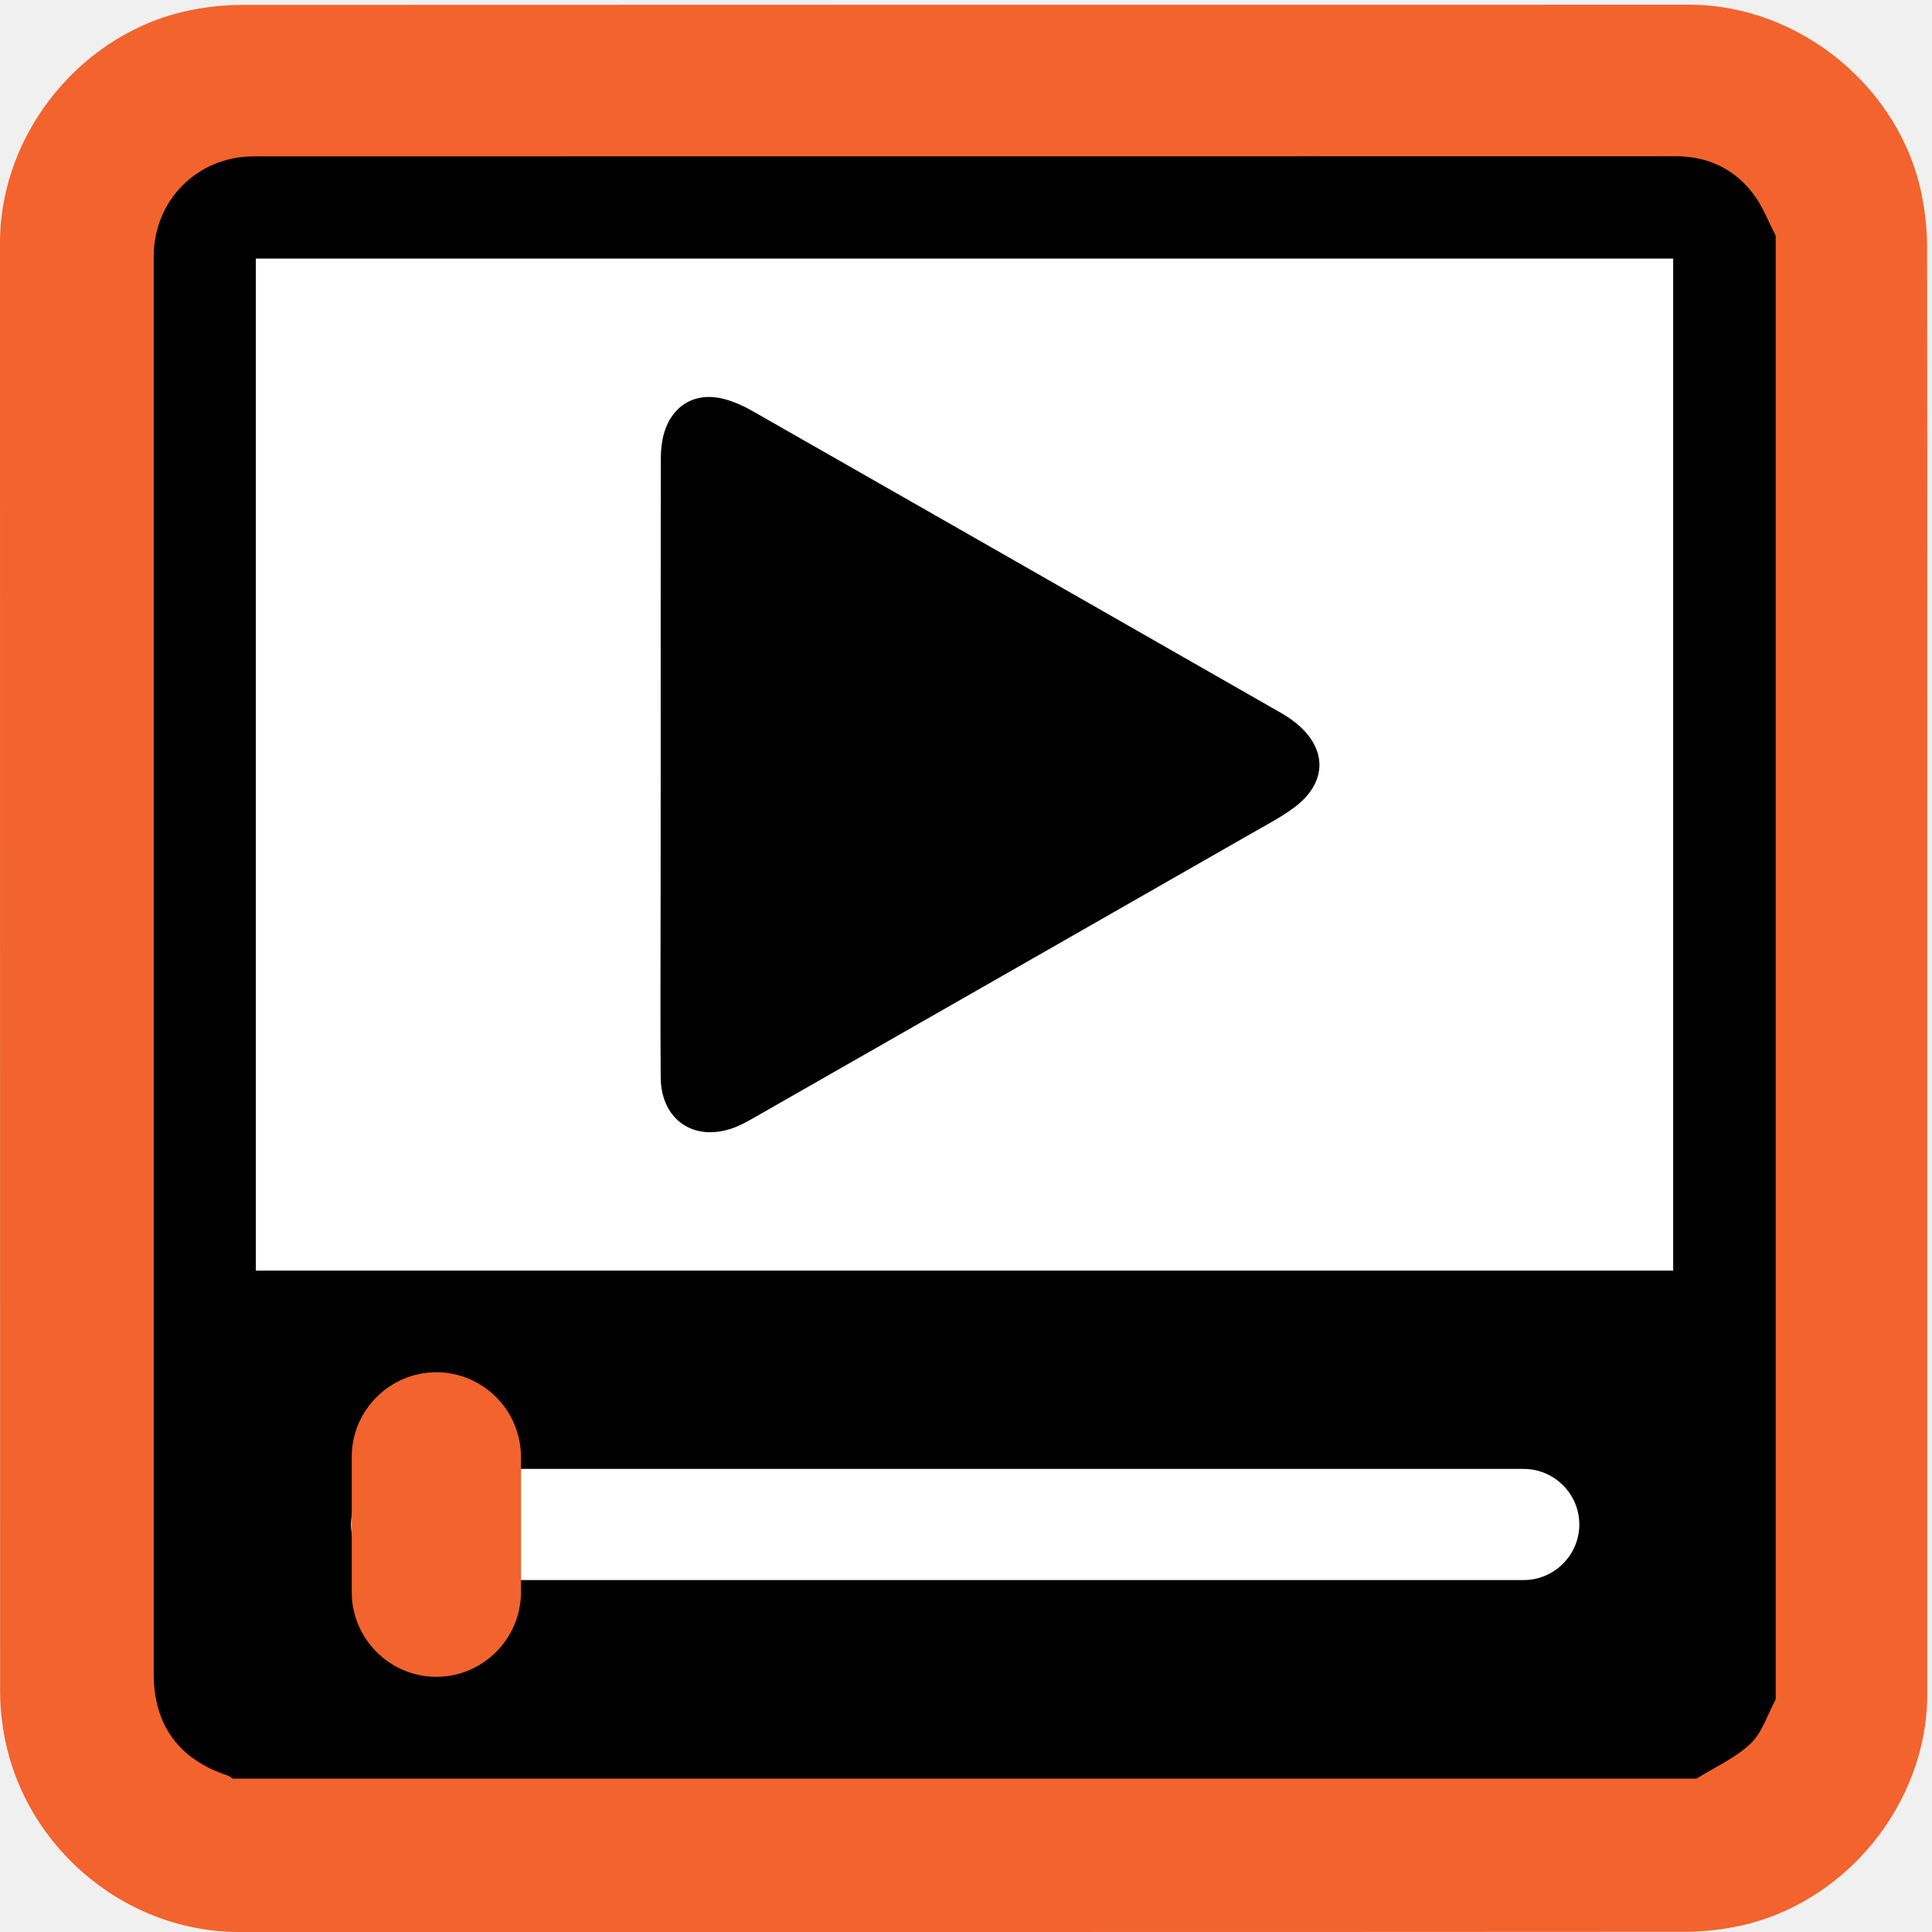
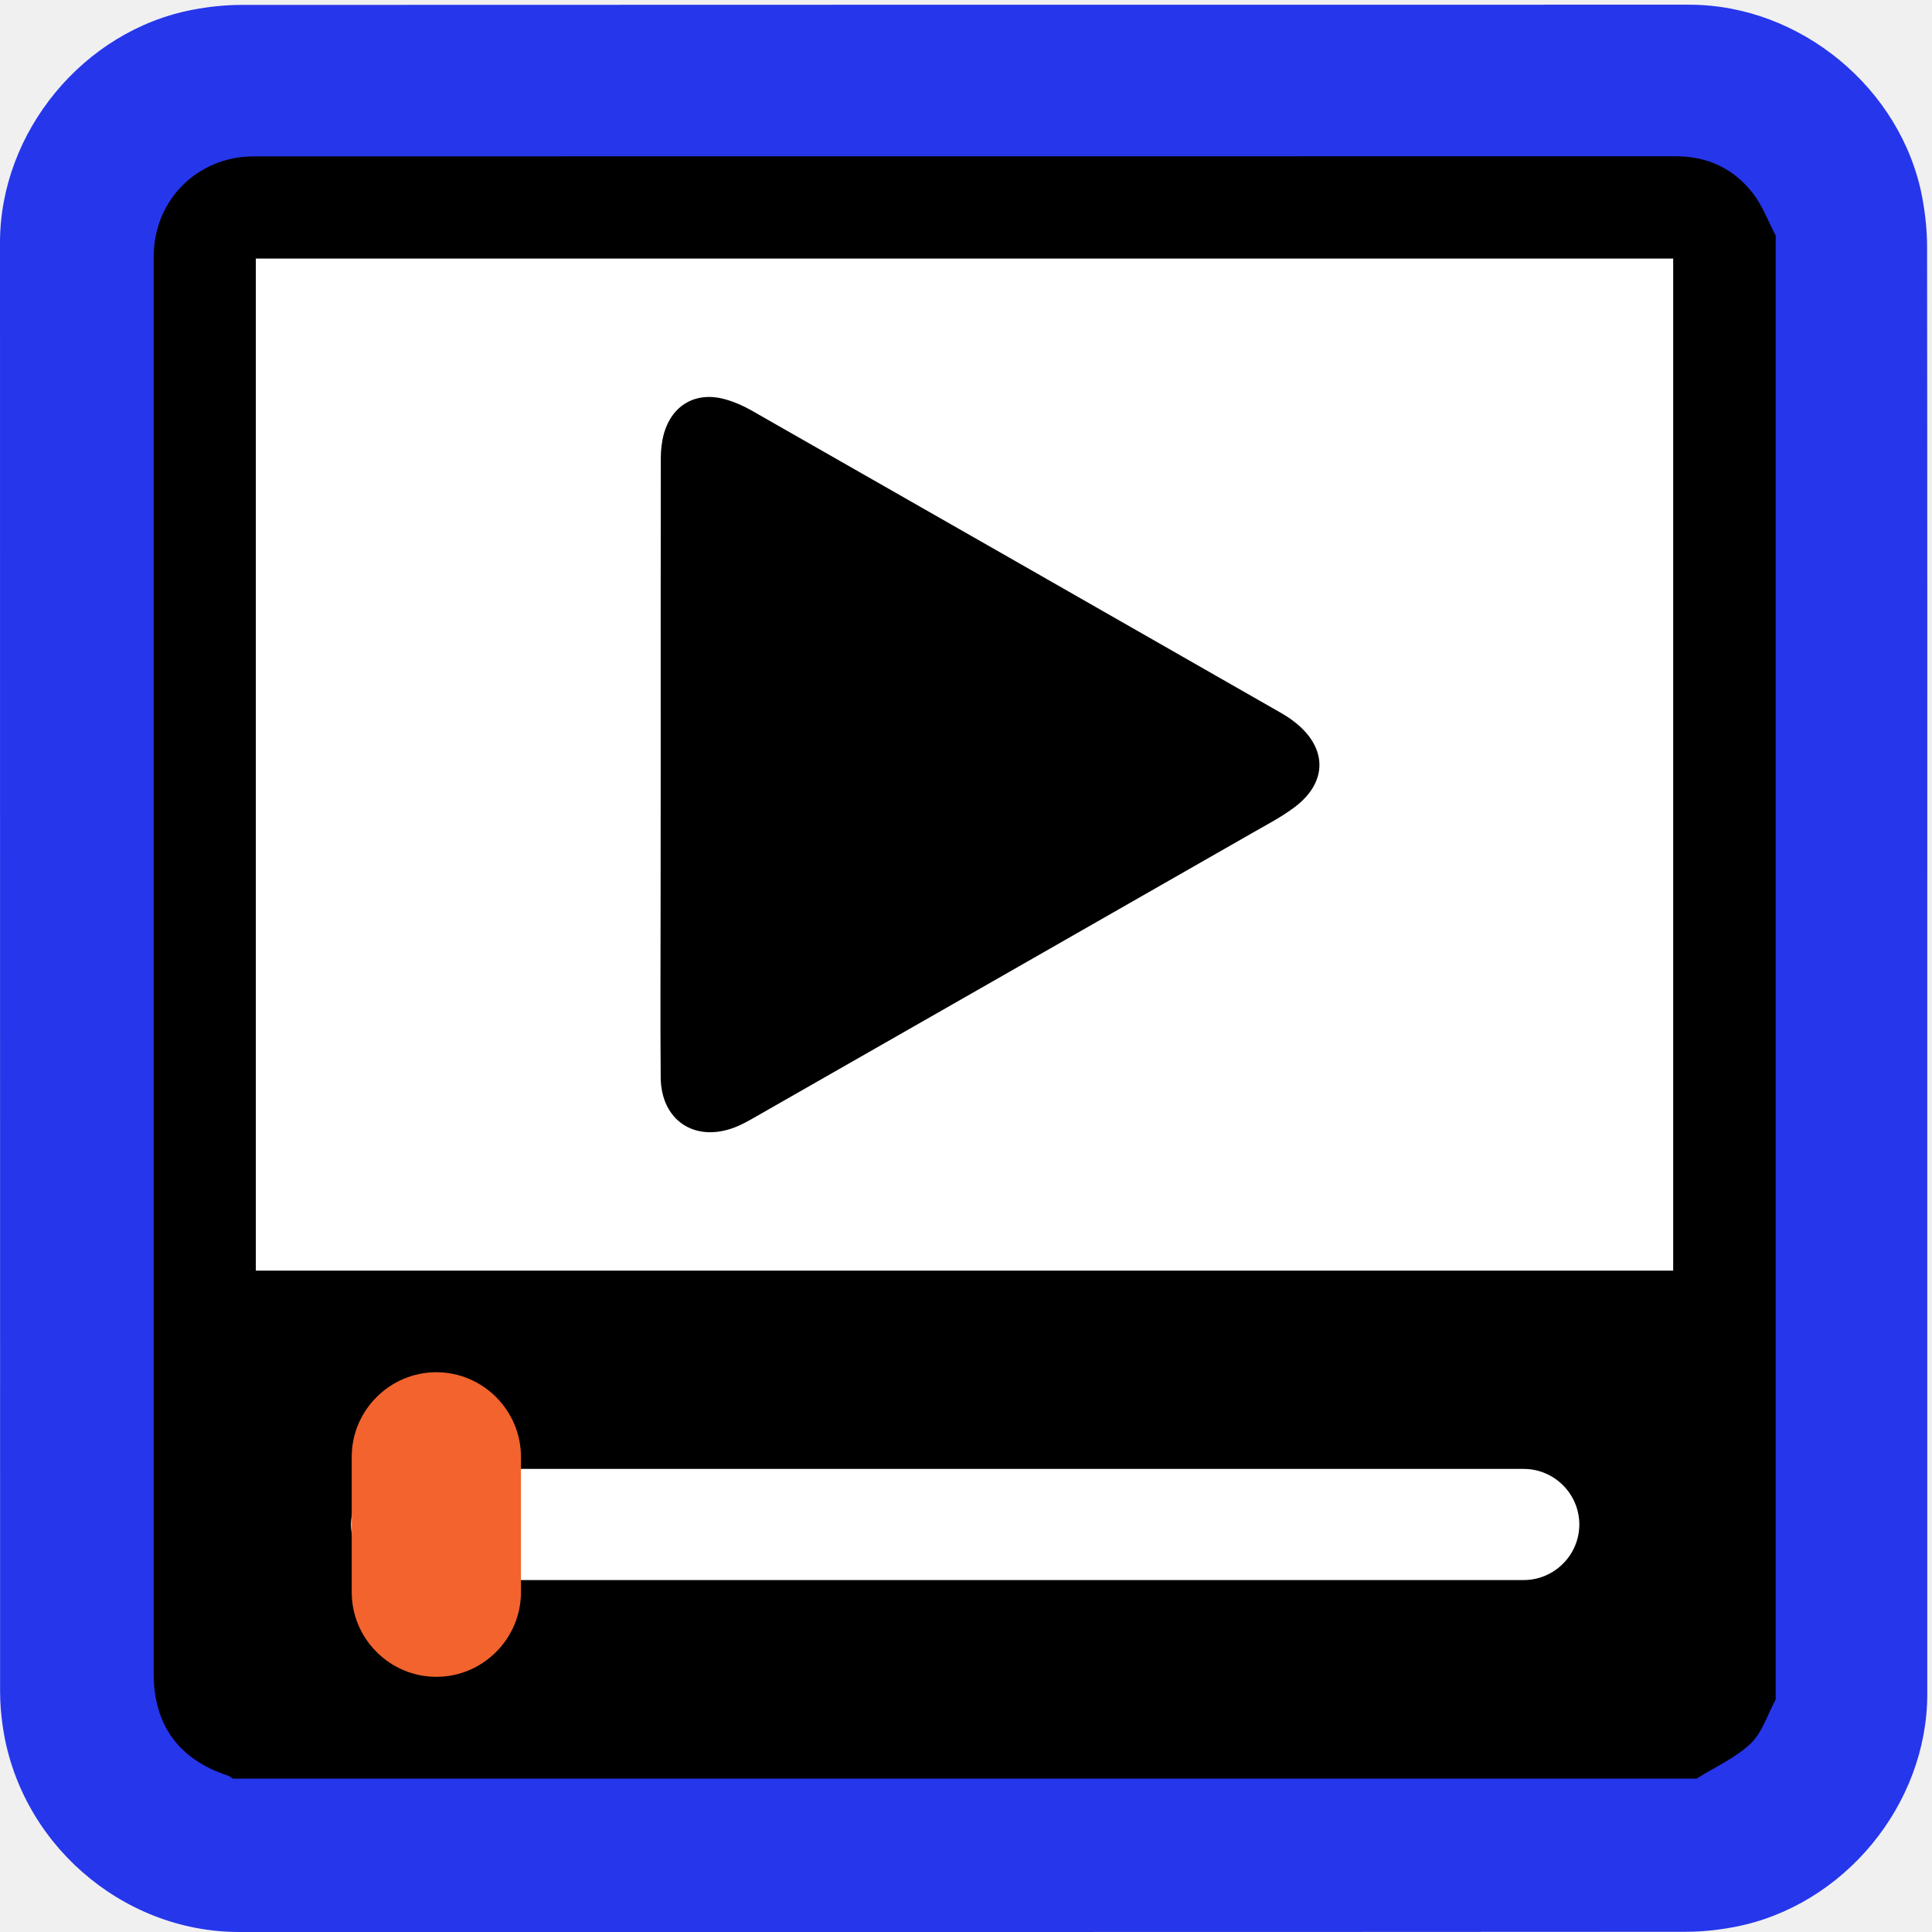
<svg xmlns="http://www.w3.org/2000/svg" id="multimedia" viewBox="0 0 769 769" width="500" height="500" shape-rendering="geometricPrecision" text-rendering="geometricPrecision">
  <style>
    @keyframes slider_f_o{0%,35%{fill-opacity:1;animation-timing-function:step-end}19%,65%{fill-opacity:0;animation-timing-function:step-end}to{fill-opacity:0}}@keyframes play_animation__to{0%,to{transform:translate(.194403px,0)}19%,35%{transform:translate(40.1944px,0)}65%,82%{transform:translate(107.6944px,0)}}@keyframes pause_animation_c_o{0%,35%,82%{opacity:0;animation-timing-function:step-end}19%,65%{opacity:1;animation-timing-function:step-end}to{opacity:0}}@keyframes rewind_animation_c_o{0%{opacity:0;animation-timing-function:step-end}82%{opacity:1;animation-timing-function:step-end}to{opacity:1}}#slider{animation:slider_f_o 10000ms linear infinite normal forwards}#play_animation{animation:play_animation__to 10000ms linear infinite normal forwards}#pause_animation{animation:pause_animation_c_o 10000ms linear infinite normal forwards}#rewind_animation{animation:rewind_animation_c_o 10000ms linear infinite normal forwards}
  </style>
  <g id="background" transform="matrix(4 0 0 4 -887.96 -2344.006)">
-     <path id="square" d="M413.77 682.38v72.19c0 11.03-8.32 21.11-19.18 23.18-1.61.31-3.27.48-4.9.48-47.97.03-95.93.02-143.9.02-11.76 0-22.02-9.02-23.56-20.72a23.27 23.27 0 01-.23-3.12c-.01-48.09-.01-96.18-.01-144.26 0-11.03 8.32-21.12 19.18-23.18 1.61-.31 3.27-.48 4.9-.48 48.01-.02 96.02-.02 144.02-.02 11.03 0 21.13 8.33 23.18 19.18.3 1.61.48 3.27.48 4.9.03 23.94.02 47.89.02 71.83z" fill="#F3632D" stroke="none" stroke-width="1" />
+     <path id="square" d="M413.77 682.38v72.19c0 11.03-8.32 21.11-19.18 23.18-1.61.31-3.27.48-4.9.48-47.97.03-95.93.02-143.9.02-11.76 0-22.02-9.02-23.56-20.72a23.27 23.27 0 01-.23-3.12c-.01-48.09-.01-96.18-.01-144.26 0-11.03 8.32-21.12 19.18-23.18 1.61-.31 3.27-.48 4.9-.48 48.01-.02 96.02-.02 144.02-.02 11.03 0 21.13 8.33 23.18 19.18.3 1.61.48 3.27.48 4.9.03 23.94.02 47.89.02 71.83z" fill="#2636eb" stroke="none" stroke-width="1" />
  </g>
  <g id="player" transform="matrix(4 0 0 4 -889.218 -2342.924)">
    <path id="player_frame" d="M399 609.17v145.67c-.81 1.49-1.33 3.28-2.49 4.39-1.53 1.45-3.57 2.35-5.39 3.49H245.48c-.17-.11-.33-.25-.52-.31-4.85-1.59-7.36-5.03-7.36-10.11V611.26c0-5.61 4.35-9.97 9.97-9.97 47.16 0 94.32 0 141.48-.01 3.16 0 5.76 1.22 7.66 3.66.98 1.25 1.54 2.81 2.29 4.23z" fill="#000" stroke="none" stroke-width="1" />
    <path id="player_window" d="M247.76 712.17H388.8V611.46H247.76v100.71z" fill="#FFF" stroke="none" stroke-width="1" />
    <path id="slider" d="M288.05 661.76c0-10.14-.01-20.27.01-30.41 0-.83.09-1.68.31-2.47.82-2.87 3.2-4.22 6.08-3.42.9.25 1.78.63 2.59 1.09 17.57 10.02 35.12 20.05 52.68 30.09.5.29.99.6 1.44.96 3.23 2.54 3.27 5.94.01 8.42-1.33 1.01-2.83 1.78-4.29 2.62-16.51 9.44-33.02 18.88-49.54 28.31-.64.36-1.28.73-1.96.98-3.97 1.5-7.29-.73-7.33-4.97-.05-5.78-.01-11.55-.01-17.33.01-4.63.01-9.25.01-13.87z" fill="#000" stroke="none" stroke-width="1" />
    <path id="slider_bar" d="M373.92 742.96H262.77c-3.04 0-5.53-2.49-5.53-5.53s2.49-5.53 5.53-5.53h111.16c3.04 0 5.53 2.49 5.53 5.53s-2.49 5.53-5.54 5.53z" fill="#FFF" stroke="none" stroke-width="1" />
    <g id="play_animation" transform="translate(.194)">
      <path id="play" d="M265.53 752.59c-4.63 0-8.42-3.79-8.42-8.42V730.7c0-4.63 3.79-8.42 8.42-8.42s8.42 3.79 8.42 8.42v13.47c0 4.63-3.79 8.42-8.42 8.42z" fill="#F3632D" stroke="none" stroke-width="1" />
    </g>
    <g id="pause_animation" opacity="0" fill="#000" fill-rule="evenodd" stroke="none" stroke-width="3" stroke-linejoin="round">
      <rect id="pause1" width="70.945" height="15.135" rx="0" ry="7.567" transform="translate(281.888 638.515)" />
      <rect id="pause2" width="70.945" height="15.135" rx="0" ry="7.567" transform="translate(281.73 668.515)" />
    </g>
    <g id="rewind_animation" opacity="0" fill="#000" stroke="none" stroke-width=".5">
      <path id="rewind1" d="M342.774 661.571c0-5.07.005-10.135-.005-15.205 0-.415-.045-.84-.155-1.235-.41-1.435-1.6-2.11-3.04-1.71-.45.125-.89.315-1.295.545-8.785 5.01-17.56 10.025-26.34 15.045-.25.145-.495.3-.72.48-1.615 1.27-1.635 2.97-.005 4.21.665.505 1.415.89 2.145 1.31 8.255 4.72 16.51 9.44 24.77 14.155.32.18.64.365.98.49 1.985.75 3.645-.365 3.665-2.485.025-2.89.005-5.775.005-8.665-.005-2.315-.005-4.625-.005-6.935z" />
      <path id="rewind2" d="M324.774 661.571c0-5.07.005-10.135-.005-15.205 0-.415-.045-.84-.155-1.235-.41-1.435-1.6-2.11-3.04-1.71-.45.125-.89.315-1.295.545-8.785 5.01-17.56 10.025-26.34 15.045-.25.145-.495.3-.72.48-1.615 1.27-1.635 2.97-.005 4.21.665.505 1.415.89 2.145 1.31 8.255 4.72 16.51 9.44 24.77 14.155.32.18.64.365.98.49 1.985.75 3.645-.365 3.665-2.485.025-2.89.005-5.775.005-8.665-.005-2.315-.005-4.625-.005-6.935z" />
    </g>
  </g>
</svg>
